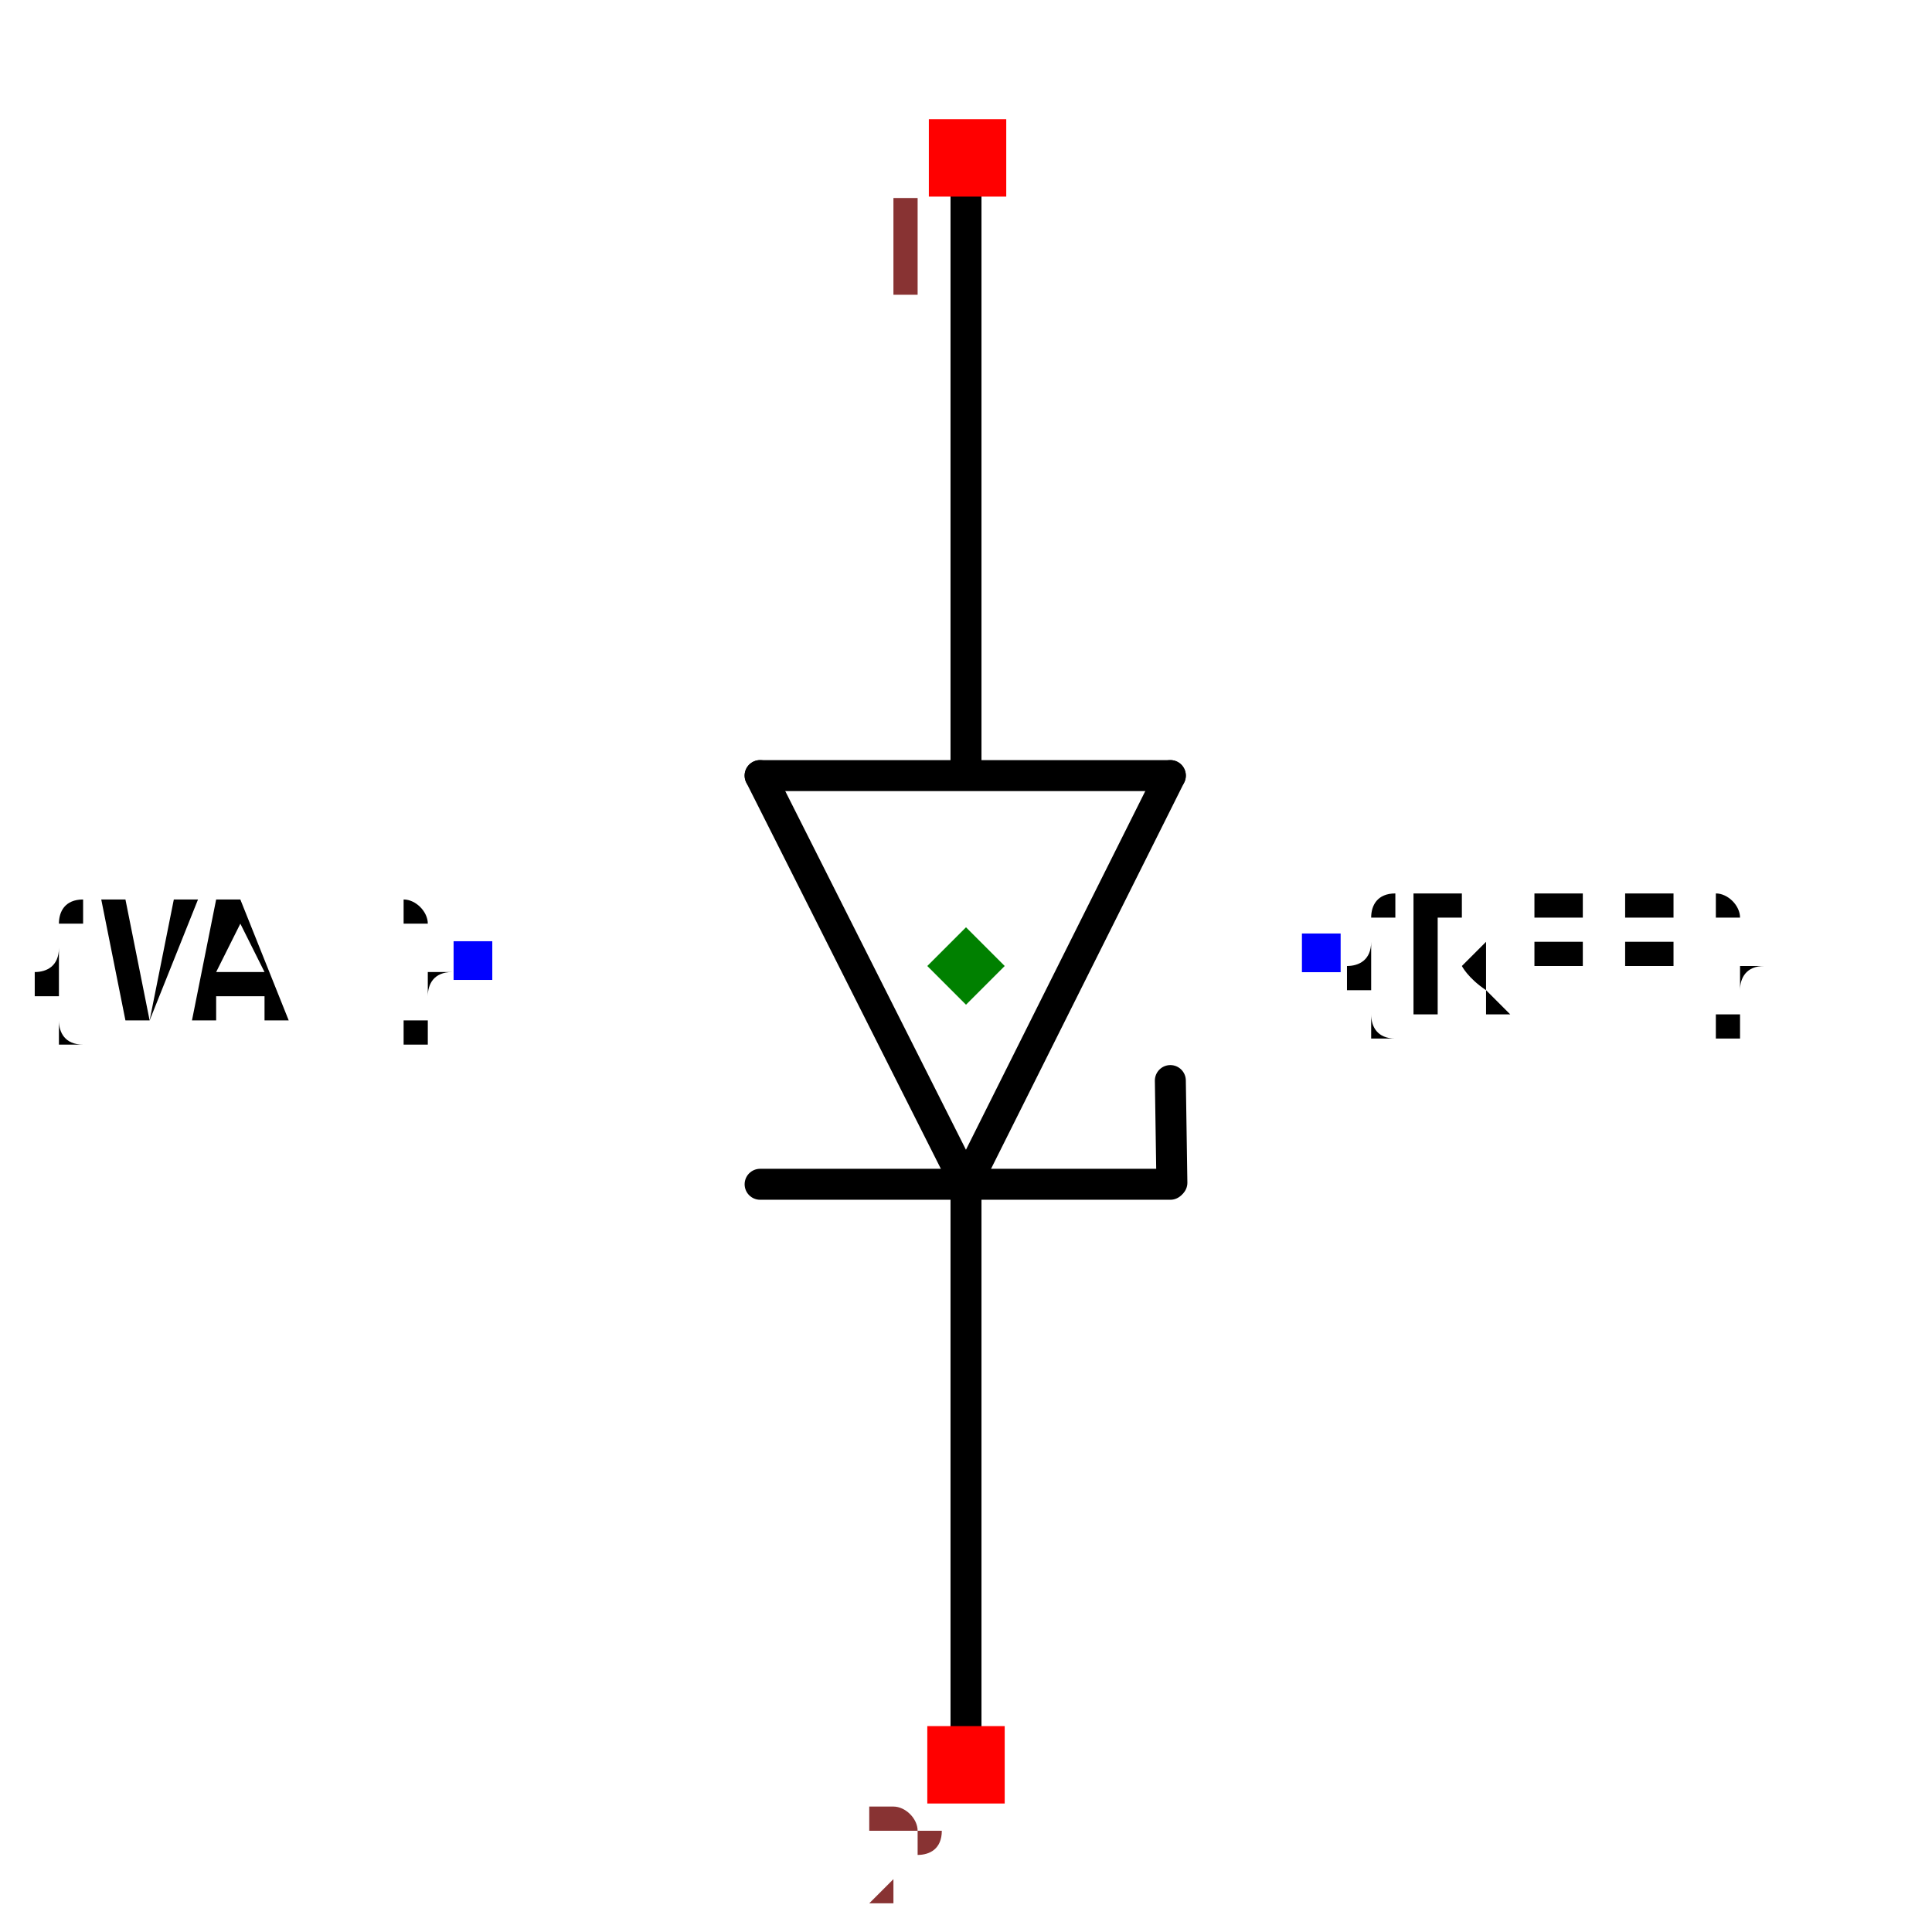
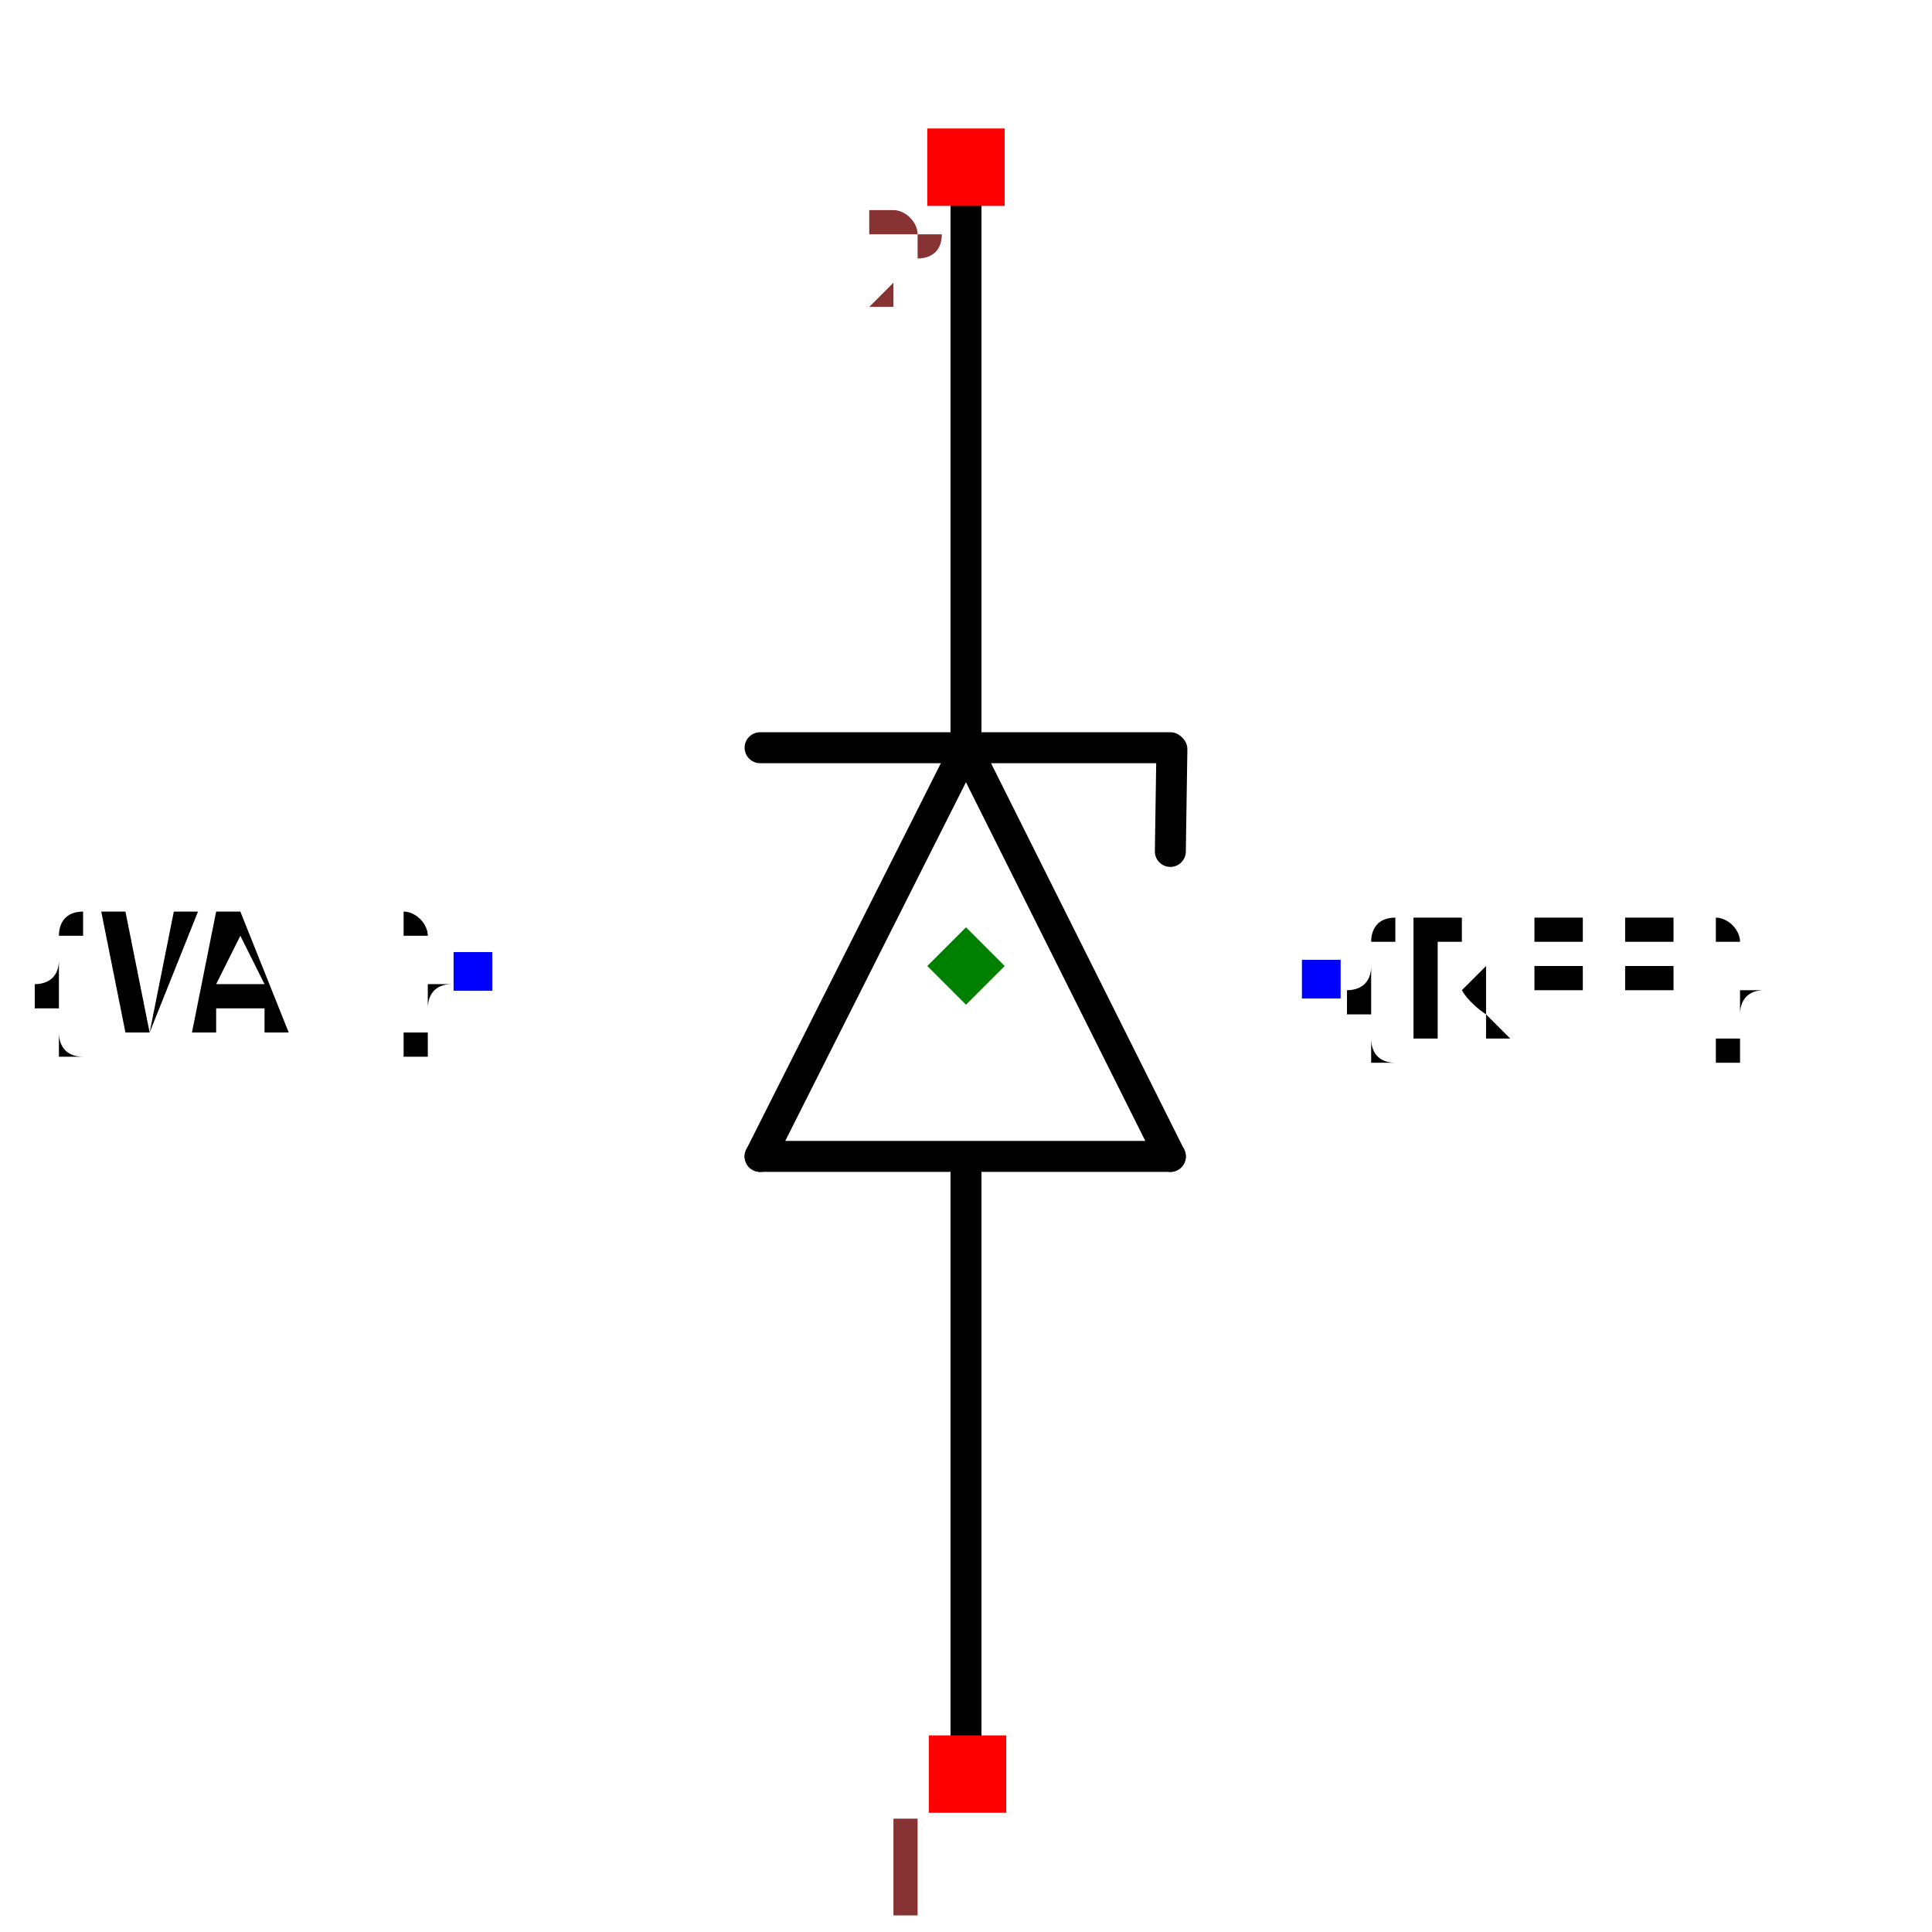
- <svg xmlns="http://www.w3.org/2000/svg" width="150" height="150" viewBox="-0.6 -0.624 1.2 1.248">
-   <path d="M-0,0.141 L-0.133,-0.123" fill="none" stroke="black" stroke-width="0.02" stroke-linecap="round" stroke-linejoin="round" />
-   <path d="M0.132,-0.123 L-0,0.141" fill="none" stroke="black" stroke-width="0.02" stroke-linecap="round" stroke-linejoin="round" />
-   <path d="M-0.133,-0.123 L0.132,-0.123" fill="none" stroke="black" stroke-width="0.02" stroke-linecap="round" stroke-linejoin="round" />
-   <path d="M0.132,0.141 L-0.133,0.141" fill="none" stroke="black" stroke-width="0.02" stroke-linecap="round" stroke-linejoin="round" />
-   <path d="M-0,-0.125 L-0,-0.52" fill="none" stroke="black" stroke-width="0.02" stroke-linecap="round" stroke-linejoin="round" />
-   <path d="M-0,0.52 L-0,0.146" fill="none" stroke="black" stroke-width="0.02" stroke-linecap="round" stroke-linejoin="round" />
-   <path d="M0.133,0.14 L0.132,0.074" fill="none" stroke="black" stroke-width="0.02" stroke-linecap="round" stroke-linejoin="round" />
-   <text x="0.23" y="-0.008" dx="0" dy="0.038" text-anchor="start" style="font: 0.1px monospace; fill: black">{REF}</text>
-   <rect x="0.217" y="-0.021" width="0.025" height="0.025" fill="blue" />
-   <text x="-0.318" y="-0.003" dx="0" dy="0.038" text-anchor="end" style="font: 0.1px monospace; fill: black">{VAL}</text>
-   <rect x="-0.331" y="-0.016" width="0.025" height="0.025" fill="blue" />
-   <rect x="-0.024" y="-0.547" width="0.05" height="0.05" fill="red" />
-   <text x="-0.039" y="-0.432" text-anchor="middle" style="font: 0.08px monospace; fill: #833;">1</text>
-   <rect x="-0.025" y="0.491" width="0.05" height="0.05" fill="red" />
-   <text x="-0.04" y="0.606" text-anchor="middle" style="font: 0.08px monospace; fill: #833;">2</text>
+ <svg xmlns="http://www.w3.org/2000/svg" width="150" height="150" viewBox="-0.624 -0.6 1.248 1.2">
+   <path d="M-0,-0.141 L-0.133,0.123" fill="none" stroke="black" stroke-width="0.02" stroke-linecap="round" stroke-linejoin="round" />
+   <path d="M0.132,0.123 L-0,-0.141" fill="none" stroke="black" stroke-width="0.02" stroke-linecap="round" stroke-linejoin="round" />
+   <path d="M-0.133,0.123 L0.132,0.123" fill="none" stroke="black" stroke-width="0.02" stroke-linecap="round" stroke-linejoin="round" />
+   <path d="M0.132,-0.141 L-0.133,-0.141" fill="none" stroke="black" stroke-width="0.02" stroke-linecap="round" stroke-linejoin="round" />
+   <path d="M-0,0.125 L-0,0.52" fill="none" stroke="black" stroke-width="0.02" stroke-linecap="round" stroke-linejoin="round" />
+   <path d="M-0,-0.52 L-0,-0.146" fill="none" stroke="black" stroke-width="0.02" stroke-linecap="round" stroke-linejoin="round" />
+   <path d="M0.133,-0.14 L0.132,-0.074" fill="none" stroke="black" stroke-width="0.02" stroke-linecap="round" stroke-linejoin="round" />
+   <text x="0.23" y="0.008" dx="0" dy="0.038" text-anchor="start" style="font: 0.1px monospace; fill: black">{REF}</text>
+   <rect x="0.217" y="-0.004" width="0.025" height="0.025" fill="blue" />
+   <text x="-0.318" y="0.003" dx="0" dy="0.038" text-anchor="end" style="font: 0.1px monospace; fill: black">{VAL}</text>
+   <rect x="-0.331" y="-0.009" width="0.025" height="0.025" fill="blue" />
+   <rect x="-0.024" y="0.497" width="0.05" height="0.05" fill="red" />
+   <text x="-0.039" y="0.612" text-anchor="middle" style="font: 0.08px monospace; fill: #833;">1</text>
+   <rect x="-0.025" y="-0.541" width="0.05" height="0.05" fill="red" />
+   <text x="-0.04" y="-0.426" text-anchor="middle" style="font: 0.08px monospace; fill: #833;">2</text>
  <path d="M -1.1102230246251565e-16 -0.025 L 0.025 0 L -1.1102230246251565e-16 0.025 L -0.025 0 Z" fill="green" />
</svg>
